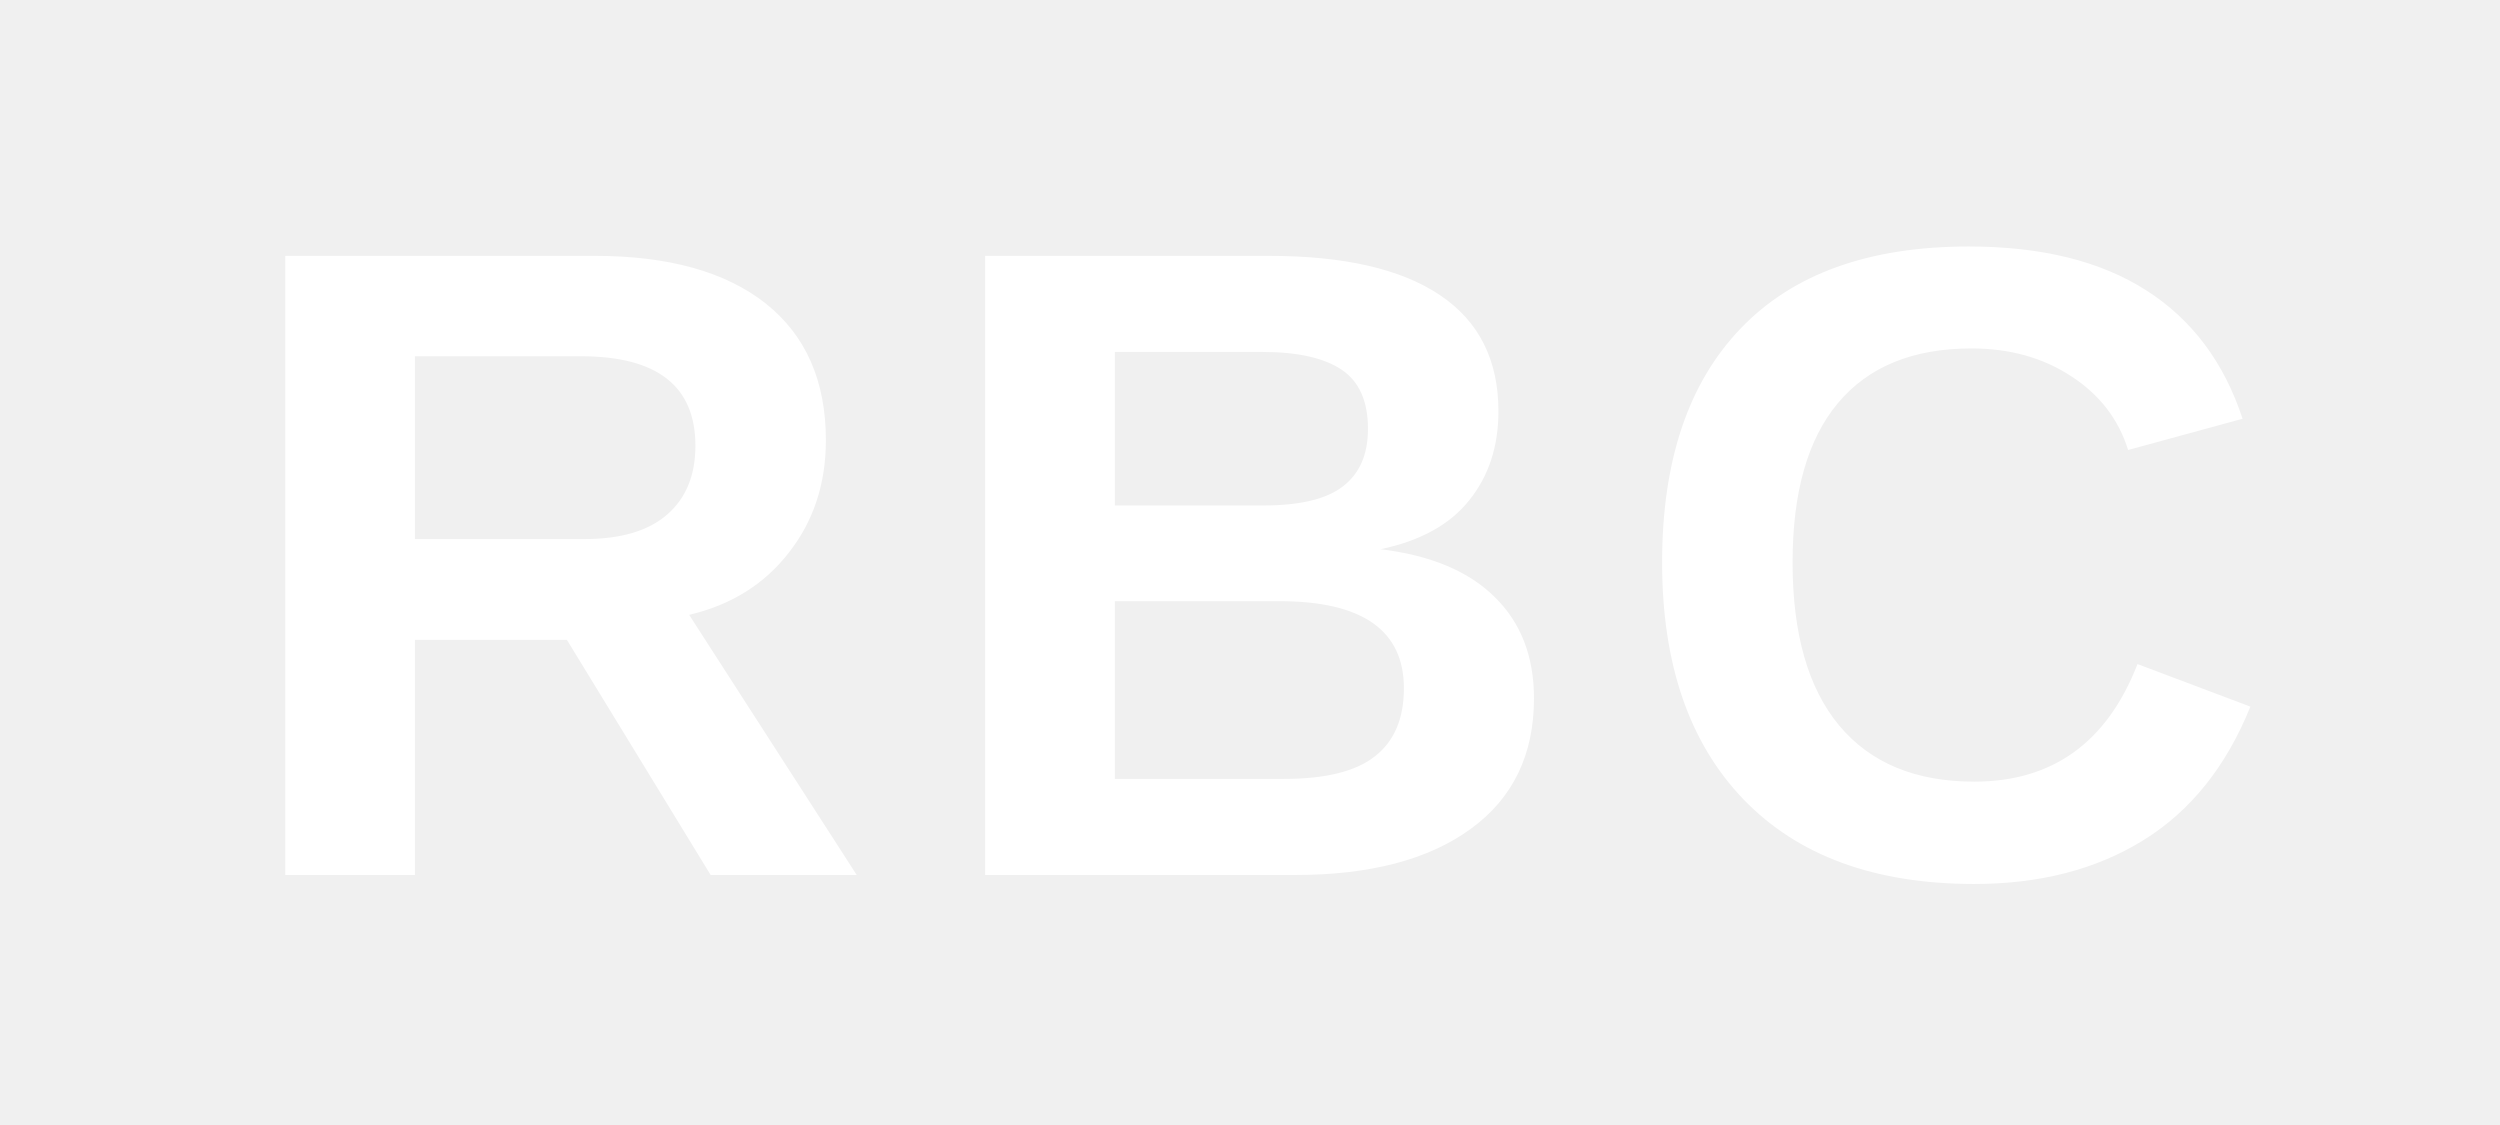
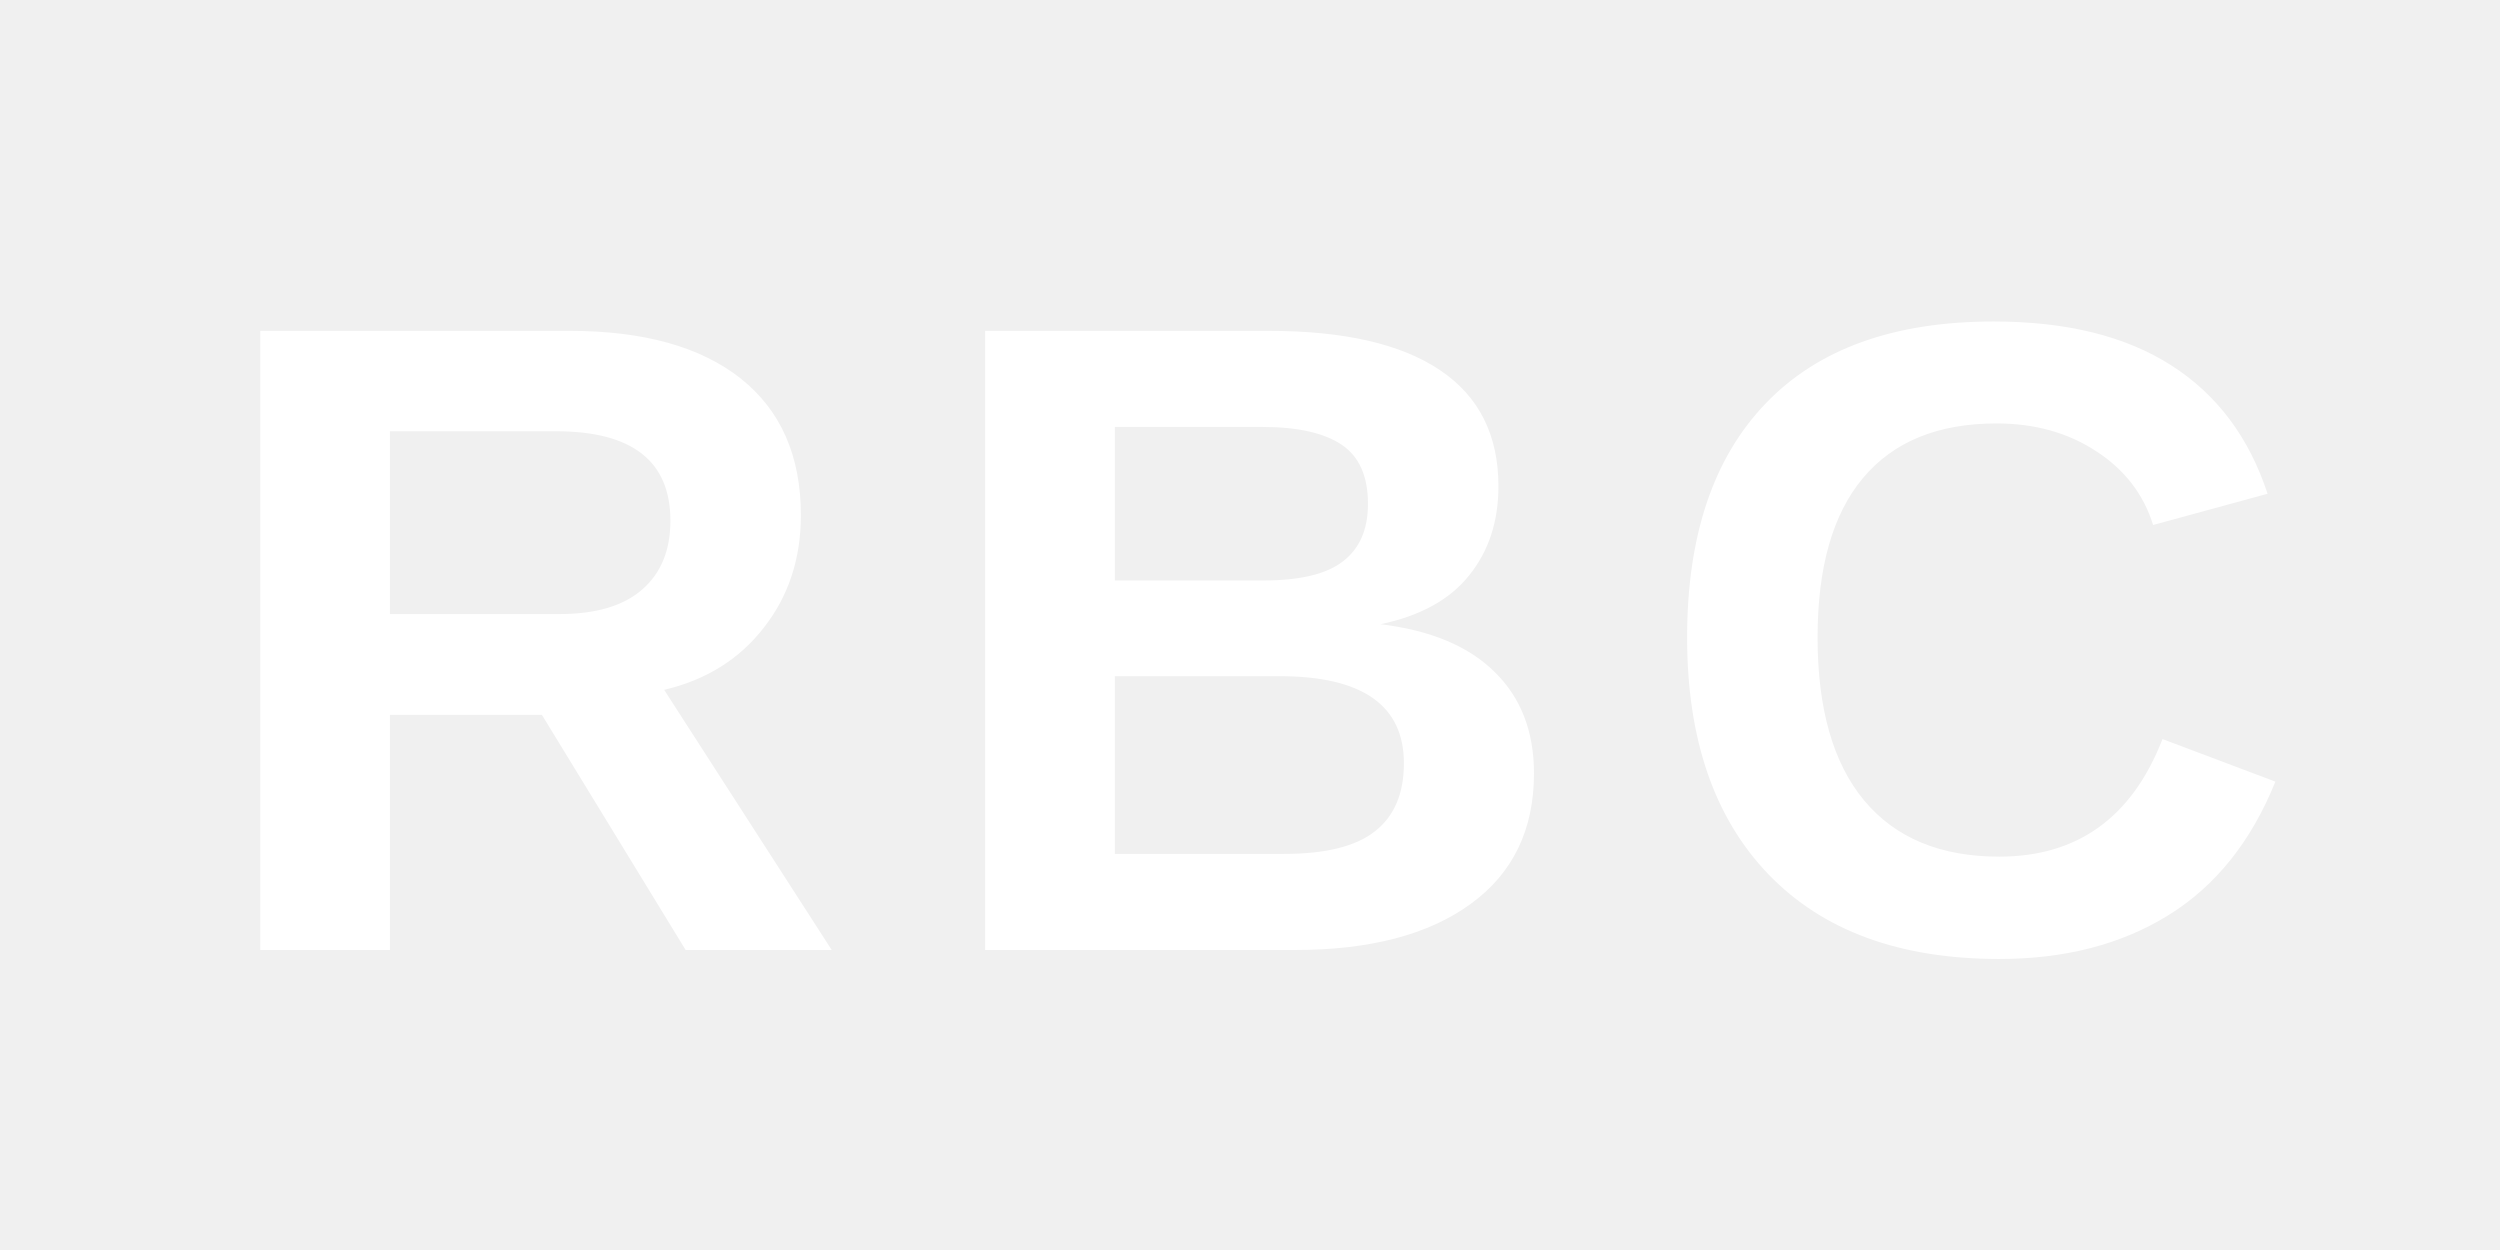
- <svg xmlns="http://www.w3.org/2000/svg" viewBox="0 0 100 45">
-   <text x="50" y="35" text-anchor="middle" font-family="Arial, sans-serif" font-size="36" font-weight="700" fill="white" letter-spacing="2">RBC</text>
+ <svg xmlns="http://www.w3.org/2000/svg" viewBox="0 0 100 50">
+   <text x="50" y="38" text-anchor="middle" font-family="Arial, Helvetica, sans-serif" font-size="36" font-weight="700" fill="white" letter-spacing="3">RBC</text>
</svg>
